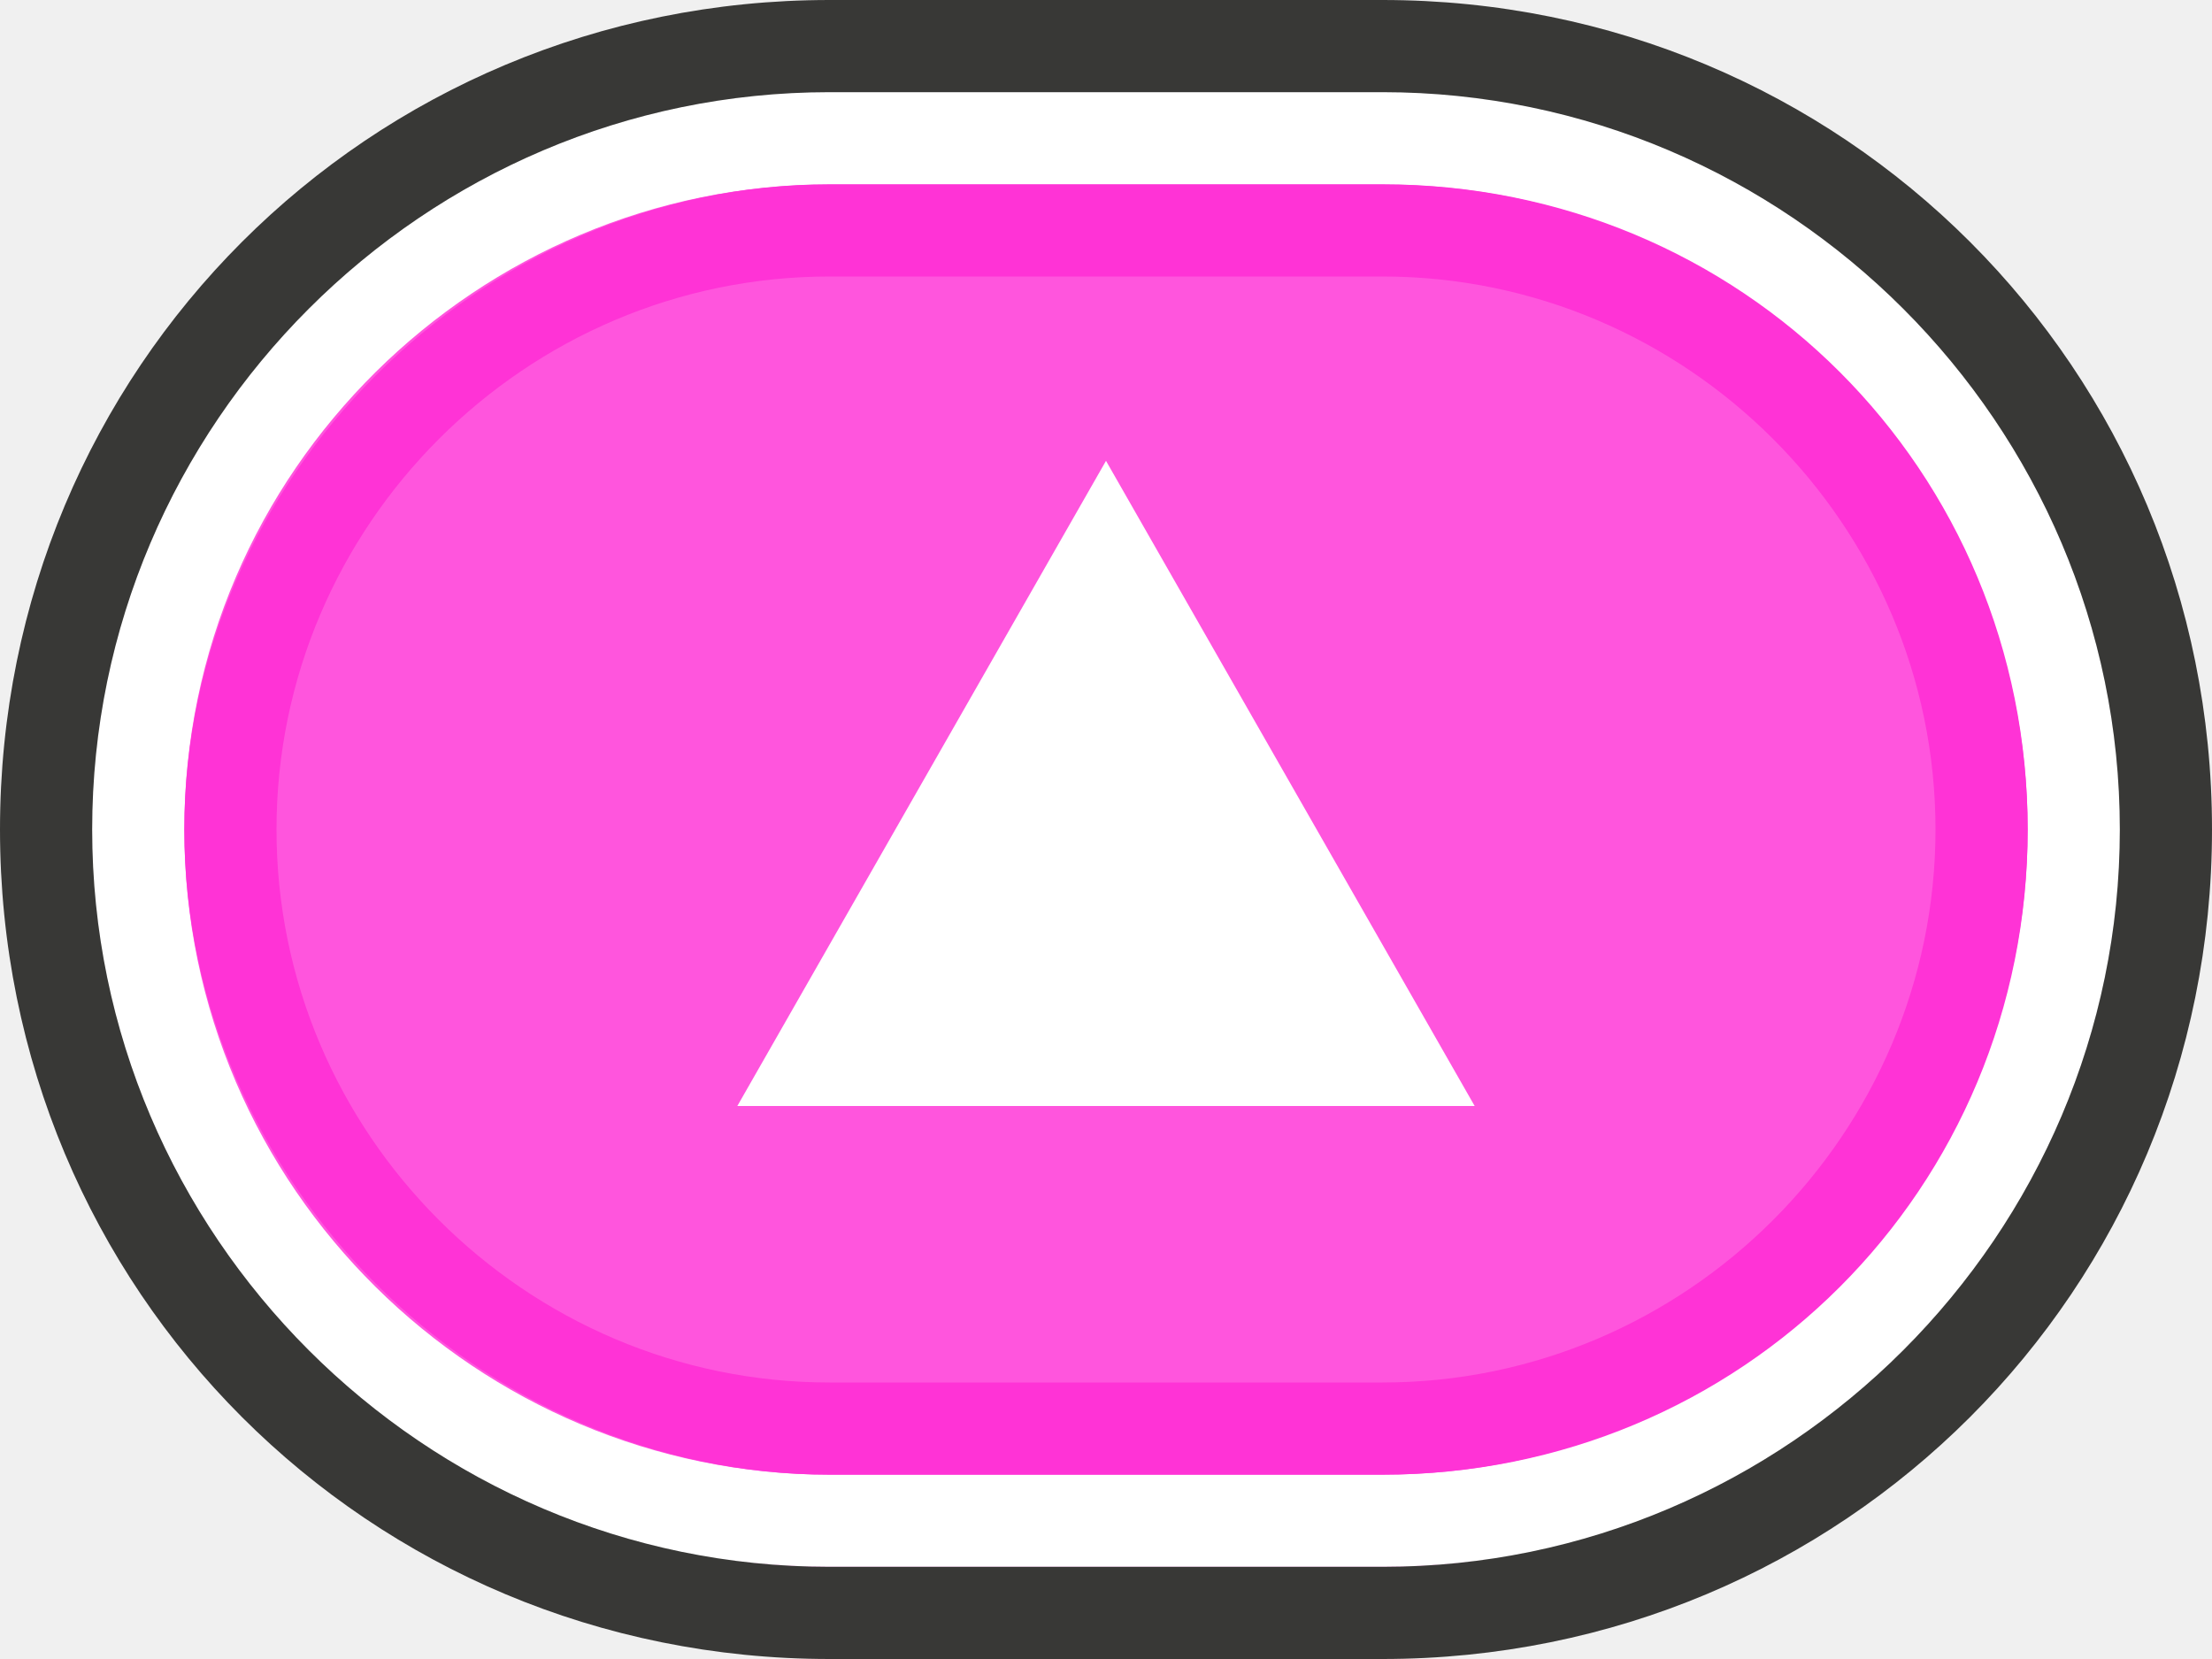
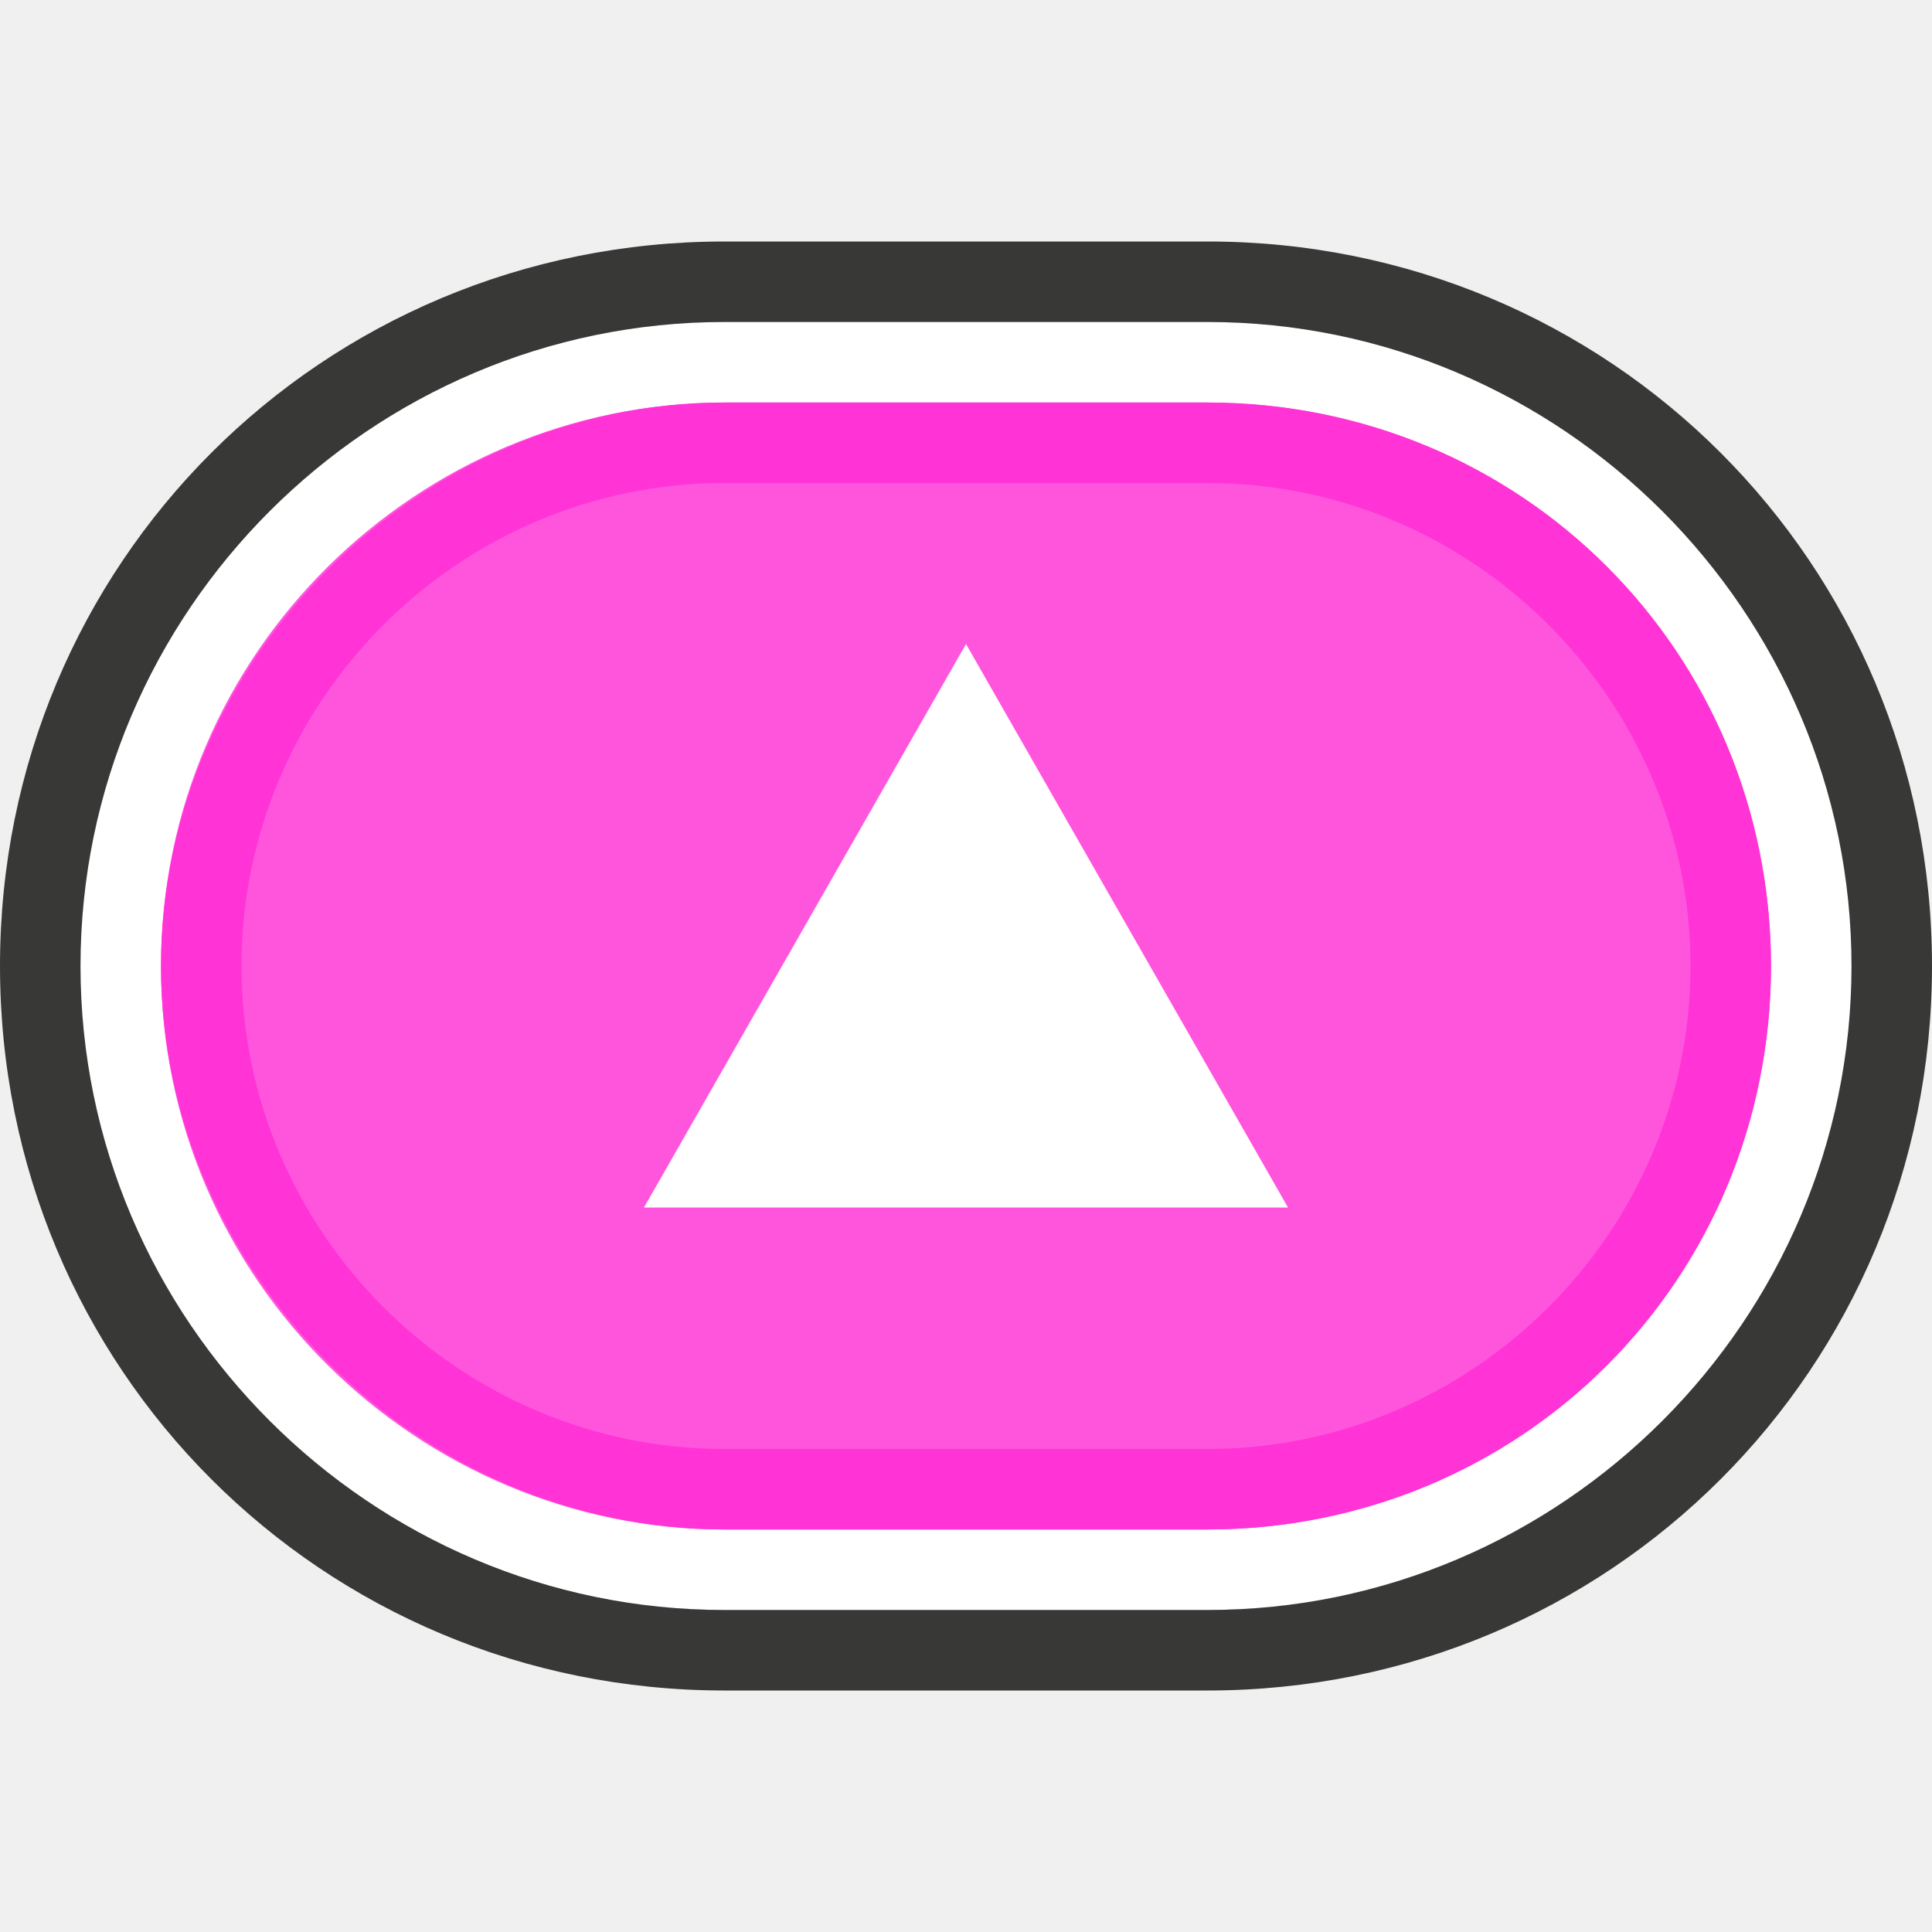
- <svg xmlns="http://www.w3.org/2000/svg" version="1.1" id="Layer_1" x="0px" y="0px" viewBox="0 0 24 18" style="enable-background:new 0 0 24 18;" xml:space="preserve">
+ <svg xmlns="http://www.w3.org/2000/svg" width="16px" height="16px" version="1.1" id="Layer_1" x="0px" y="0px" viewBox="0 0 24 18" style="enable-background:new 0 0 24 18;" xml:space="preserve">
  <style type="text/css">
	.st0{fill:#FF55DD;}
	.st1{fill:#FFFFFF;}
	.st2{fill:#383836;}
	.st3{fill:#FF33D6;}
</style>
  <g>
    <g>
      <g>
        <path class="st0" d="M9,17c-4.1,0-7.5-3.4-7.5-7.5S4.9,2,9,2h6c4.1,0,7.5,3.4,7.5,7.5S19.1,17,15,17H9z" />
        <path class="st1" d="M15,2c3.9,0,7,3.2,7,7s-3.1,7-7,7H9c-3.8,0-7-3.1-7-7s3.2-7,7-7H15 M15,1H9C4.6,1,1,4.6,1,9s3.6,8,8,8h6     c4.4,0,8-3.6,8-8S19.4,1,15,1L15,1z" />
      </g>
      <path class="st2" d="M15,1c4.4,0,8,3.6,8,8s-3.6,8-8,8H9c-4.4,0-8-3.6-8-8s3.6-8,8-8H15 M15,0H9C4,0,0,4,0,9s4,9,9,9h6    c5,0,9-4,9-9S20,0,15,0L15,0z" />
      <path class="st3" d="M15,3c3.3,0,6,2.7,6,6s-2.7,6-6,6H9c-3.3,0-6-2.7-6-6s2.7-6,6-6H15 M15,2H9C5.2,2,2,5.2,2,9s3.2,7,7,7h6    c3.9,0,7-3.1,7-7S18.9,2,15,2L15,2z" />
    </g>
  </g>
  <polygon class="st1" points="8,12 12,5 16,12 " />
  <g>
</g>
  <g>
</g>
  <g>
</g>
  <g>
</g>
  <g>
</g>
  <g>
</g>
  <g>
</g>
  <g>
</g>
  <g>
</g>
  <g>
</g>
  <g>
</g>
  <g>
</g>
  <g>
</g>
  <g>
</g>
  <g>
</g>
</svg>
